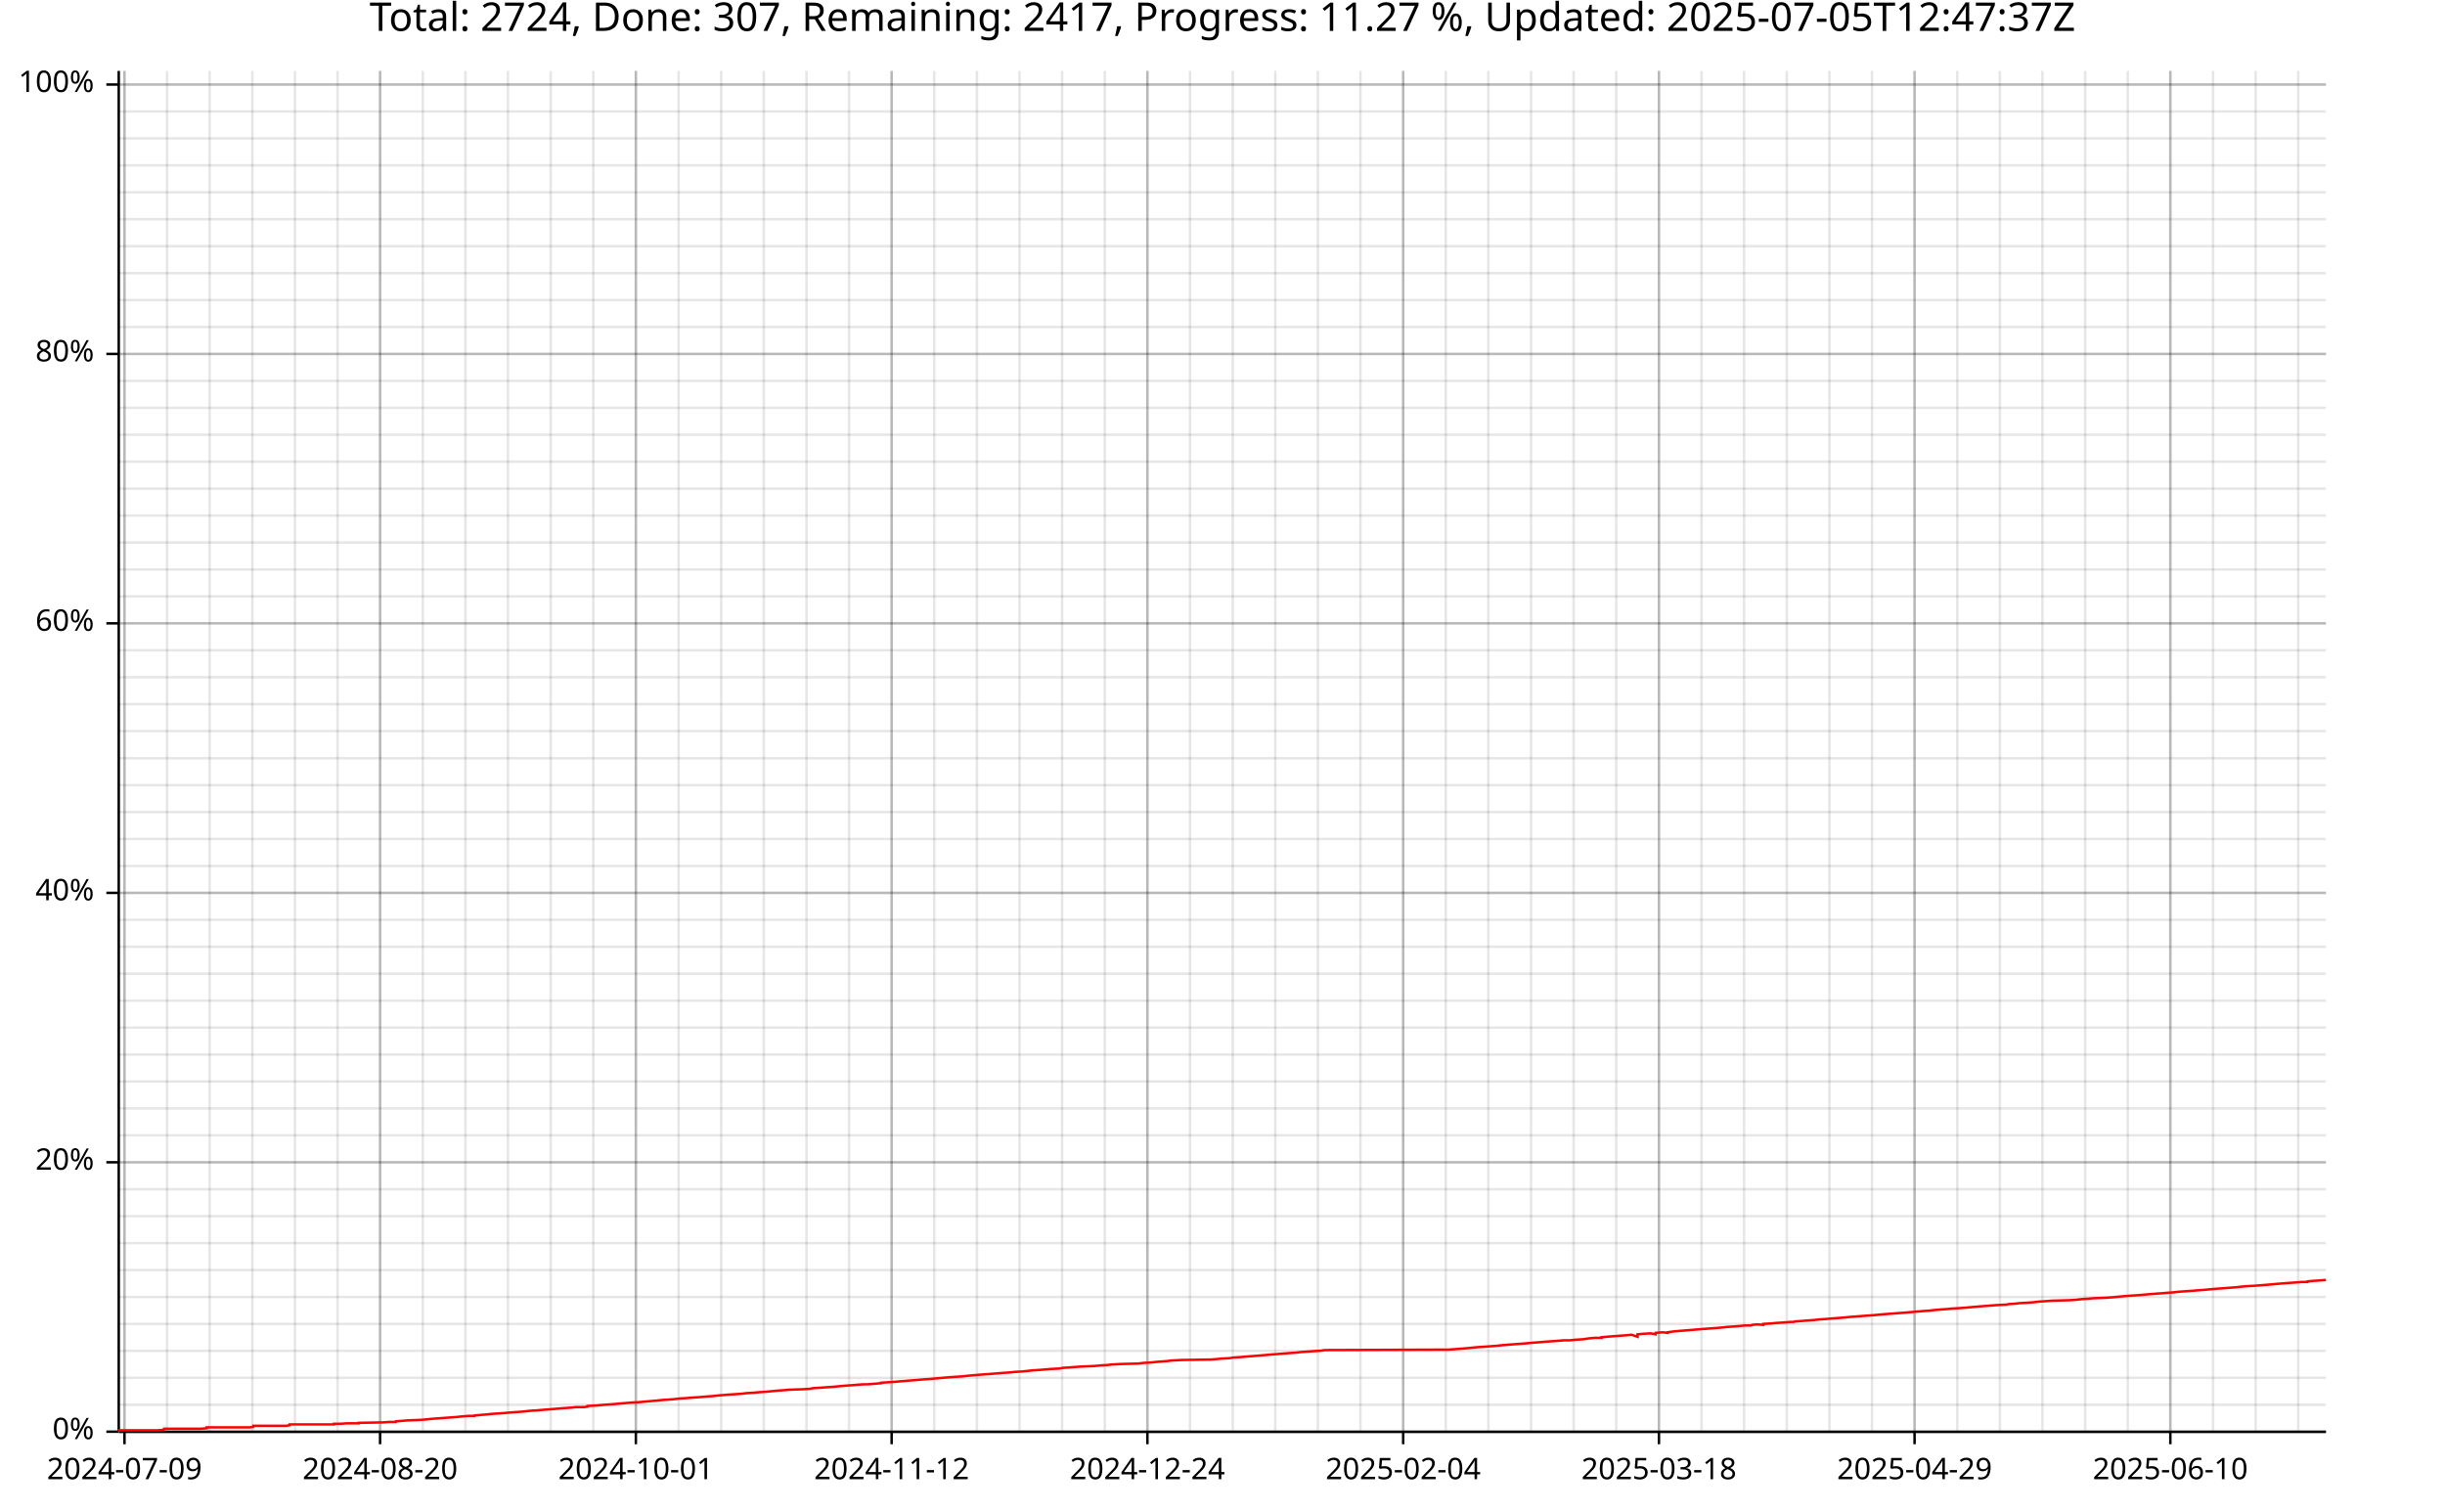
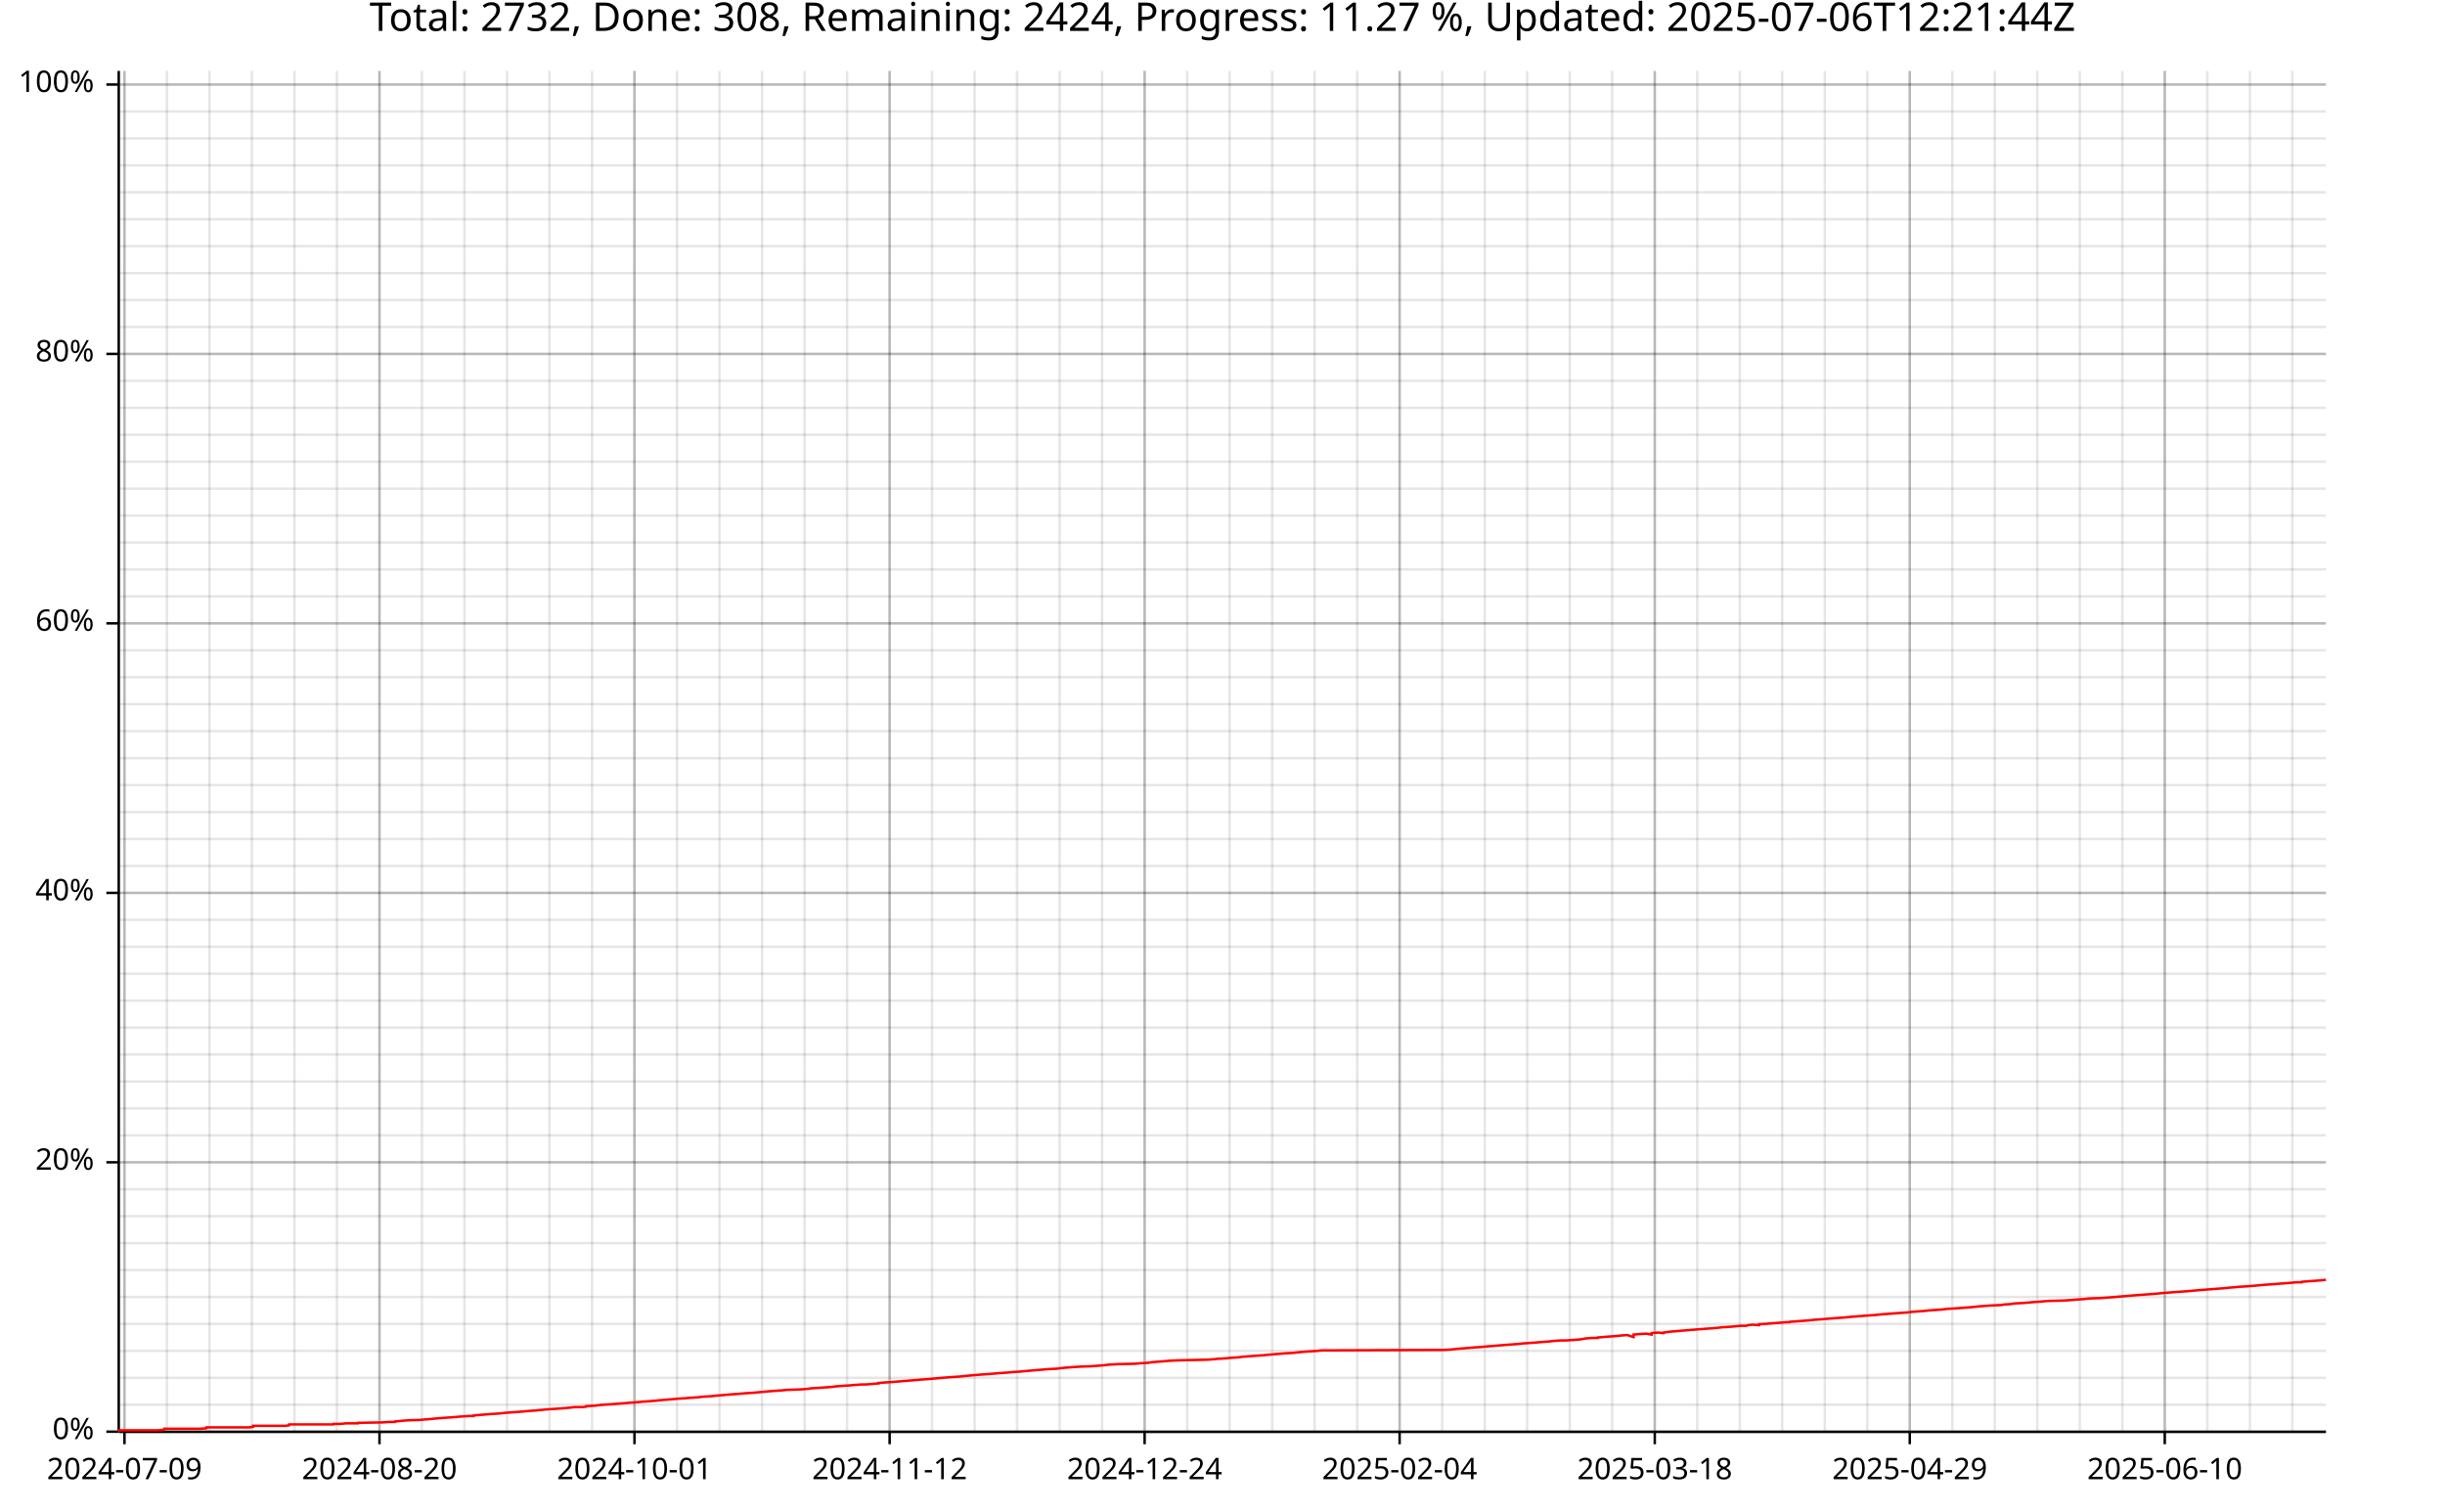
<svg xmlns="http://www.w3.org/2000/svg" width="987" height="610" viewBox="0 0 15792 9760">
  <text x="7896" y="5" dy="0.76em" text-anchor="middle" font-family="sans-serif" font-size="256" opacity="1" fill="#000000">
- Total: 2724, Done: 307, Remaining: 2417, Progress: 11.27 %, Updated: 2025-07-05T12:47:37Z
+ Total: 2732, Done: 308, Remaining: 2424, Progress: 11.27 %, Updated: 2025-07-06T12:21:44Z
</text>
  <line opacity="0.1" stroke="#000000" stroke-width="16" x1="804" y1="9247" x2="804" y2="458" />
-   <line opacity="0.1" stroke="#000000" stroke-width="16" x1="1079" y1="9247" x2="1079" y2="458" />
-   <line opacity="0.1" stroke="#000000" stroke-width="16" x1="1354" y1="9247" x2="1354" y2="458" />
-   <line opacity="0.1" stroke="#000000" stroke-width="16" x1="1630" y1="9247" x2="1630" y2="458" />
-   <line opacity="0.1" stroke="#000000" stroke-width="16" x1="1905" y1="9247" x2="1905" y2="458" />
-   <line opacity="0.1" stroke="#000000" stroke-width="16" x1="2180" y1="9247" x2="2180" y2="458" />
-   <line opacity="0.1" stroke="#000000" stroke-width="16" x1="2455" y1="9247" x2="2455" y2="458" />
-   <line opacity="0.1" stroke="#000000" stroke-width="16" x1="2731" y1="9247" x2="2731" y2="458" />
-   <line opacity="0.1" stroke="#000000" stroke-width="16" x1="3006" y1="9247" x2="3006" y2="458" />
-   <line opacity="0.1" stroke="#000000" stroke-width="16" x1="3281" y1="9247" x2="3281" y2="458" />
-   <line opacity="0.1" stroke="#000000" stroke-width="16" x1="3557" y1="9247" x2="3557" y2="458" />
-   <line opacity="0.1" stroke="#000000" stroke-width="16" x1="3832" y1="9247" x2="3832" y2="458" />
-   <line opacity="0.1" stroke="#000000" stroke-width="16" x1="4107" y1="9247" x2="4107" y2="458" />
-   <line opacity="0.1" stroke="#000000" stroke-width="16" x1="4383" y1="9247" x2="4383" y2="458" />
-   <line opacity="0.1" stroke="#000000" stroke-width="16" x1="4658" y1="9247" x2="4658" y2="458" />
-   <line opacity="0.1" stroke="#000000" stroke-width="16" x1="4933" y1="9247" x2="4933" y2="458" />
-   <line opacity="0.1" stroke="#000000" stroke-width="16" x1="5209" y1="9247" x2="5209" y2="458" />
-   <line opacity="0.1" stroke="#000000" stroke-width="16" x1="5484" y1="9247" x2="5484" y2="458" />
-   <line opacity="0.1" stroke="#000000" stroke-width="16" x1="5759" y1="9247" x2="5759" y2="458" />
-   <line opacity="0.1" stroke="#000000" stroke-width="16" x1="6034" y1="9247" x2="6034" y2="458" />
-   <line opacity="0.1" stroke="#000000" stroke-width="16" x1="6310" y1="9247" x2="6310" y2="458" />
-   <line opacity="0.1" stroke="#000000" stroke-width="16" x1="6585" y1="9247" x2="6585" y2="458" />
-   <line opacity="0.1" stroke="#000000" stroke-width="16" x1="6860" y1="9247" x2="6860" y2="458" />
-   <line opacity="0.1" stroke="#000000" stroke-width="16" x1="7136" y1="9247" x2="7136" y2="458" />
-   <line opacity="0.1" stroke="#000000" stroke-width="16" x1="7411" y1="9247" x2="7411" y2="458" />
-   <line opacity="0.1" stroke="#000000" stroke-width="16" x1="7686" y1="9247" x2="7686" y2="458" />
-   <line opacity="0.1" stroke="#000000" stroke-width="16" x1="7962" y1="9247" x2="7962" y2="458" />
-   <line opacity="0.1" stroke="#000000" stroke-width="16" x1="8237" y1="9247" x2="8237" y2="458" />
-   <line opacity="0.1" stroke="#000000" stroke-width="16" x1="8512" y1="9247" x2="8512" y2="458" />
-   <line opacity="0.1" stroke="#000000" stroke-width="16" x1="8787" y1="9247" x2="8787" y2="458" />
-   <line opacity="0.1" stroke="#000000" stroke-width="16" x1="9063" y1="9247" x2="9063" y2="458" />
-   <line opacity="0.1" stroke="#000000" stroke-width="16" x1="9338" y1="9247" x2="9338" y2="458" />
-   <line opacity="0.1" stroke="#000000" stroke-width="16" x1="9613" y1="9247" x2="9613" y2="458" />
-   <line opacity="0.1" stroke="#000000" stroke-width="16" x1="9889" y1="9247" x2="9889" y2="458" />
-   <line opacity="0.1" stroke="#000000" stroke-width="16" x1="10164" y1="9247" x2="10164" y2="458" />
-   <line opacity="0.1" stroke="#000000" stroke-width="16" x1="10439" y1="9247" x2="10439" y2="458" />
-   <line opacity="0.1" stroke="#000000" stroke-width="16" x1="10715" y1="9247" x2="10715" y2="458" />
-   <line opacity="0.1" stroke="#000000" stroke-width="16" x1="10990" y1="9247" x2="10990" y2="458" />
-   <line opacity="0.1" stroke="#000000" stroke-width="16" x1="11265" y1="9247" x2="11265" y2="458" />
-   <line opacity="0.1" stroke="#000000" stroke-width="16" x1="11541" y1="9247" x2="11541" y2="458" />
-   <line opacity="0.1" stroke="#000000" stroke-width="16" x1="11816" y1="9247" x2="11816" y2="458" />
-   <line opacity="0.1" stroke="#000000" stroke-width="16" x1="12091" y1="9247" x2="12091" y2="458" />
-   <line opacity="0.1" stroke="#000000" stroke-width="16" x1="12366" y1="9247" x2="12366" y2="458" />
-   <line opacity="0.1" stroke="#000000" stroke-width="16" x1="12642" y1="9247" x2="12642" y2="458" />
-   <line opacity="0.1" stroke="#000000" stroke-width="16" x1="12917" y1="9247" x2="12917" y2="458" />
-   <line opacity="0.1" stroke="#000000" stroke-width="16" x1="13192" y1="9247" x2="13192" y2="458" />
-   <line opacity="0.1" stroke="#000000" stroke-width="16" x1="13468" y1="9247" x2="13468" y2="458" />
-   <line opacity="0.1" stroke="#000000" stroke-width="16" x1="13743" y1="9247" x2="13743" y2="458" />
-   <line opacity="0.1" stroke="#000000" stroke-width="16" x1="14018" y1="9247" x2="14018" y2="458" />
-   <line opacity="0.1" stroke="#000000" stroke-width="16" x1="14294" y1="9247" x2="14294" y2="458" />
-   <line opacity="0.1" stroke="#000000" stroke-width="16" x1="14569" y1="9247" x2="14569" y2="458" />
-   <line opacity="0.1" stroke="#000000" stroke-width="16" x1="14844" y1="9247" x2="14844" y2="458" />
+   <line opacity="0.1" stroke="#000000" stroke-width="16" x1="1078" y1="9247" x2="1078" y2="458" />
+   <line opacity="0.1" stroke="#000000" stroke-width="16" x1="1353" y1="9247" x2="1353" y2="458" />
+   <line opacity="0.1" stroke="#000000" stroke-width="16" x1="1627" y1="9247" x2="1627" y2="458" />
+   <line opacity="0.1" stroke="#000000" stroke-width="16" x1="1902" y1="9247" x2="1902" y2="458" />
+   <line opacity="0.1" stroke="#000000" stroke-width="16" x1="2176" y1="9247" x2="2176" y2="458" />
+   <line opacity="0.1" stroke="#000000" stroke-width="16" x1="2451" y1="9247" x2="2451" y2="458" />
+   <line opacity="0.1" stroke="#000000" stroke-width="16" x1="2725" y1="9247" x2="2725" y2="458" />
+   <line opacity="0.1" stroke="#000000" stroke-width="16" x1="3000" y1="9247" x2="3000" y2="458" />
+   <line opacity="0.1" stroke="#000000" stroke-width="16" x1="3275" y1="9247" x2="3275" y2="458" />
+   <line opacity="0.1" stroke="#000000" stroke-width="16" x1="3549" y1="9247" x2="3549" y2="458" />
+   <line opacity="0.1" stroke="#000000" stroke-width="16" x1="3824" y1="9247" x2="3824" y2="458" />
+   <line opacity="0.1" stroke="#000000" stroke-width="16" x1="4098" y1="9247" x2="4098" y2="458" />
+   <line opacity="0.1" stroke="#000000" stroke-width="16" x1="4373" y1="9247" x2="4373" y2="458" />
+   <line opacity="0.1" stroke="#000000" stroke-width="16" x1="4647" y1="9247" x2="4647" y2="458" />
+   <line opacity="0.1" stroke="#000000" stroke-width="16" x1="4922" y1="9247" x2="4922" y2="458" />
+   <line opacity="0.1" stroke="#000000" stroke-width="16" x1="5197" y1="9247" x2="5197" y2="458" />
+   <line opacity="0.1" stroke="#000000" stroke-width="16" x1="5471" y1="9247" x2="5471" y2="458" />
+   <line opacity="0.1" stroke="#000000" stroke-width="16" x1="5746" y1="9247" x2="5746" y2="458" />
+   <line opacity="0.1" stroke="#000000" stroke-width="16" x1="6020" y1="9247" x2="6020" y2="458" />
+   <line opacity="0.1" stroke="#000000" stroke-width="16" x1="6295" y1="9247" x2="6295" y2="458" />
+   <line opacity="0.1" stroke="#000000" stroke-width="16" x1="6569" y1="9247" x2="6569" y2="458" />
+   <line opacity="0.1" stroke="#000000" stroke-width="16" x1="6844" y1="9247" x2="6844" y2="458" />
+   <line opacity="0.1" stroke="#000000" stroke-width="16" x1="7118" y1="9247" x2="7118" y2="458" />
+   <line opacity="0.1" stroke="#000000" stroke-width="16" x1="7393" y1="9247" x2="7393" y2="458" />
+   <line opacity="0.1" stroke="#000000" stroke-width="16" x1="7668" y1="9247" x2="7668" y2="458" />
+   <line opacity="0.1" stroke="#000000" stroke-width="16" x1="7942" y1="9247" x2="7942" y2="458" />
+   <line opacity="0.1" stroke="#000000" stroke-width="16" x1="8217" y1="9247" x2="8217" y2="458" />
+   <line opacity="0.1" stroke="#000000" stroke-width="16" x1="8491" y1="9247" x2="8491" y2="458" />
+   <line opacity="0.1" stroke="#000000" stroke-width="16" x1="8766" y1="9247" x2="8766" y2="458" />
+   <line opacity="0.1" stroke="#000000" stroke-width="16" x1="9040" y1="9247" x2="9040" y2="458" />
+   <line opacity="0.1" stroke="#000000" stroke-width="16" x1="9315" y1="9247" x2="9315" y2="458" />
+   <line opacity="0.1" stroke="#000000" stroke-width="16" x1="9590" y1="9247" x2="9590" y2="458" />
+   <line opacity="0.1" stroke="#000000" stroke-width="16" x1="9864" y1="9247" x2="9864" y2="458" />
+   <line opacity="0.1" stroke="#000000" stroke-width="16" x1="10139" y1="9247" x2="10139" y2="458" />
+   <line opacity="0.1" stroke="#000000" stroke-width="16" x1="10413" y1="9247" x2="10413" y2="458" />
+   <line opacity="0.1" stroke="#000000" stroke-width="16" x1="10688" y1="9247" x2="10688" y2="458" />
+   <line opacity="0.1" stroke="#000000" stroke-width="16" x1="10962" y1="9247" x2="10962" y2="458" />
+   <line opacity="0.1" stroke="#000000" stroke-width="16" x1="11237" y1="9247" x2="11237" y2="458" />
+   <line opacity="0.1" stroke="#000000" stroke-width="16" x1="11511" y1="9247" x2="11511" y2="458" />
+   <line opacity="0.1" stroke="#000000" stroke-width="16" x1="11786" y1="9247" x2="11786" y2="458" />
+   <line opacity="0.1" stroke="#000000" stroke-width="16" x1="12061" y1="9247" x2="12061" y2="458" />
+   <line opacity="0.1" stroke="#000000" stroke-width="16" x1="12335" y1="9247" x2="12335" y2="458" />
+   <line opacity="0.1" stroke="#000000" stroke-width="16" x1="12610" y1="9247" x2="12610" y2="458" />
+   <line opacity="0.1" stroke="#000000" stroke-width="16" x1="12884" y1="9247" x2="12884" y2="458" />
+   <line opacity="0.1" stroke="#000000" stroke-width="16" x1="13159" y1="9247" x2="13159" y2="458" />
+   <line opacity="0.1" stroke="#000000" stroke-width="16" x1="13433" y1="9247" x2="13433" y2="458" />
+   <line opacity="0.1" stroke="#000000" stroke-width="16" x1="13708" y1="9247" x2="13708" y2="458" />
+   <line opacity="0.1" stroke="#000000" stroke-width="16" x1="13982" y1="9247" x2="13982" y2="458" />
+   <line opacity="0.1" stroke="#000000" stroke-width="16" x1="14257" y1="9247" x2="14257" y2="458" />
+   <line opacity="0.1" stroke="#000000" stroke-width="16" x1="14532" y1="9247" x2="14532" y2="458" />
+   <line opacity="0.1" stroke="#000000" stroke-width="16" x1="14806" y1="9247" x2="14806" y2="458" />
  <line opacity="0.1" stroke="#000000" stroke-width="16" x1="768" y1="9247" x2="15023" y2="9247" />
  <line opacity="0.1" stroke="#000000" stroke-width="16" x1="768" y1="9073" x2="15023" y2="9073" />
  <line opacity="0.1" stroke="#000000" stroke-width="16" x1="768" y1="8899" x2="15023" y2="8899" />
  <line opacity="0.1" stroke="#000000" stroke-width="16" x1="768" y1="8725" x2="15023" y2="8725" />
  <line opacity="0.1" stroke="#000000" stroke-width="16" x1="768" y1="8551" x2="15023" y2="8551" />
  <line opacity="0.1" stroke="#000000" stroke-width="16" x1="768" y1="8377" x2="15023" y2="8377" />
  <line opacity="0.1" stroke="#000000" stroke-width="16" x1="768" y1="8203" x2="15023" y2="8203" />
  <line opacity="0.1" stroke="#000000" stroke-width="16" x1="768" y1="8029" x2="15023" y2="8029" />
  <line opacity="0.1" stroke="#000000" stroke-width="16" x1="768" y1="7855" x2="15023" y2="7855" />
  <line opacity="0.1" stroke="#000000" stroke-width="16" x1="768" y1="7681" x2="15023" y2="7681" />
  <line opacity="0.1" stroke="#000000" stroke-width="16" x1="768" y1="7507" x2="15023" y2="7507" />
  <line opacity="0.1" stroke="#000000" stroke-width="16" x1="768" y1="7333" x2="15023" y2="7333" />
  <line opacity="0.1" stroke="#000000" stroke-width="16" x1="768" y1="7159" x2="15023" y2="7159" />
  <line opacity="0.1" stroke="#000000" stroke-width="16" x1="768" y1="6985" x2="15023" y2="6985" />
  <line opacity="0.1" stroke="#000000" stroke-width="16" x1="768" y1="6811" x2="15023" y2="6811" />
  <line opacity="0.1" stroke="#000000" stroke-width="16" x1="768" y1="6637" x2="15023" y2="6637" />
  <line opacity="0.1" stroke="#000000" stroke-width="16" x1="768" y1="6463" x2="15023" y2="6463" />
  <line opacity="0.1" stroke="#000000" stroke-width="16" x1="768" y1="6289" x2="15023" y2="6289" />
  <line opacity="0.1" stroke="#000000" stroke-width="16" x1="768" y1="6115" x2="15023" y2="6115" />
  <line opacity="0.1" stroke="#000000" stroke-width="16" x1="768" y1="5941" x2="15023" y2="5941" />
  <line opacity="0.1" stroke="#000000" stroke-width="16" x1="768" y1="5767" x2="15023" y2="5767" />
  <line opacity="0.1" stroke="#000000" stroke-width="16" x1="768" y1="5593" x2="15023" y2="5593" />
  <line opacity="0.1" stroke="#000000" stroke-width="16" x1="768" y1="5419" x2="15023" y2="5419" />
  <line opacity="0.1" stroke="#000000" stroke-width="16" x1="768" y1="5245" x2="15023" y2="5245" />
  <line opacity="0.1" stroke="#000000" stroke-width="16" x1="768" y1="5071" x2="15023" y2="5071" />
  <line opacity="0.1" stroke="#000000" stroke-width="16" x1="768" y1="4897" x2="15023" y2="4897" />
  <line opacity="0.1" stroke="#000000" stroke-width="16" x1="768" y1="4722" x2="15023" y2="4722" />
  <line opacity="0.1" stroke="#000000" stroke-width="16" x1="768" y1="4548" x2="15023" y2="4548" />
  <line opacity="0.1" stroke="#000000" stroke-width="16" x1="768" y1="4374" x2="15023" y2="4374" />
  <line opacity="0.1" stroke="#000000" stroke-width="16" x1="768" y1="4200" x2="15023" y2="4200" />
  <line opacity="0.1" stroke="#000000" stroke-width="16" x1="768" y1="4026" x2="15023" y2="4026" />
  <line opacity="0.1" stroke="#000000" stroke-width="16" x1="768" y1="3852" x2="15023" y2="3852" />
  <line opacity="0.1" stroke="#000000" stroke-width="16" x1="768" y1="3678" x2="15023" y2="3678" />
  <line opacity="0.1" stroke="#000000" stroke-width="16" x1="768" y1="3504" x2="15023" y2="3504" />
  <line opacity="0.1" stroke="#000000" stroke-width="16" x1="768" y1="3330" x2="15023" y2="3330" />
  <line opacity="0.1" stroke="#000000" stroke-width="16" x1="768" y1="3156" x2="15023" y2="3156" />
  <line opacity="0.1" stroke="#000000" stroke-width="16" x1="768" y1="2982" x2="15023" y2="2982" />
  <line opacity="0.1" stroke="#000000" stroke-width="16" x1="768" y1="2808" x2="15023" y2="2808" />
  <line opacity="0.1" stroke="#000000" stroke-width="16" x1="768" y1="2634" x2="15023" y2="2634" />
  <line opacity="0.1" stroke="#000000" stroke-width="16" x1="768" y1="2460" x2="15023" y2="2460" />
  <line opacity="0.1" stroke="#000000" stroke-width="16" x1="768" y1="2286" x2="15023" y2="2286" />
  <line opacity="0.1" stroke="#000000" stroke-width="16" x1="768" y1="2112" x2="15023" y2="2112" />
  <line opacity="0.1" stroke="#000000" stroke-width="16" x1="768" y1="1938" x2="15023" y2="1938" />
  <line opacity="0.1" stroke="#000000" stroke-width="16" x1="768" y1="1764" x2="15023" y2="1764" />
  <line opacity="0.1" stroke="#000000" stroke-width="16" x1="768" y1="1590" x2="15023" y2="1590" />
  <line opacity="0.1" stroke="#000000" stroke-width="16" x1="768" y1="1416" x2="15023" y2="1416" />
  <line opacity="0.1" stroke="#000000" stroke-width="16" x1="768" y1="1242" x2="15023" y2="1242" />
  <line opacity="0.1" stroke="#000000" stroke-width="16" x1="768" y1="1068" x2="15023" y2="1068" />
  <line opacity="0.1" stroke="#000000" stroke-width="16" x1="768" y1="894" x2="15023" y2="894" />
  <line opacity="0.1" stroke="#000000" stroke-width="16" x1="768" y1="720" x2="15023" y2="720" />
  <line opacity="0.1" stroke="#000000" stroke-width="16" x1="768" y1="546" x2="15023" y2="546" />
  <line opacity="0.2" stroke="#000000" stroke-width="16" x1="804" y1="9247" x2="804" y2="458" />
-   <line opacity="0.2" stroke="#000000" stroke-width="16" x1="2455" y1="9247" x2="2455" y2="458" />
-   <line opacity="0.2" stroke="#000000" stroke-width="16" x1="4107" y1="9247" x2="4107" y2="458" />
-   <line opacity="0.2" stroke="#000000" stroke-width="16" x1="5759" y1="9247" x2="5759" y2="458" />
-   <line opacity="0.2" stroke="#000000" stroke-width="16" x1="7411" y1="9247" x2="7411" y2="458" />
-   <line opacity="0.2" stroke="#000000" stroke-width="16" x1="9063" y1="9247" x2="9063" y2="458" />
-   <line opacity="0.2" stroke="#000000" stroke-width="16" x1="10715" y1="9247" x2="10715" y2="458" />
-   <line opacity="0.2" stroke="#000000" stroke-width="16" x1="12366" y1="9247" x2="12366" y2="458" />
-   <line opacity="0.2" stroke="#000000" stroke-width="16" x1="14018" y1="9247" x2="14018" y2="458" />
+   <line opacity="0.2" stroke="#000000" stroke-width="16" x1="2451" y1="9247" x2="2451" y2="458" />
+   <line opacity="0.2" stroke="#000000" stroke-width="16" x1="4098" y1="9247" x2="4098" y2="458" />
+   <line opacity="0.2" stroke="#000000" stroke-width="16" x1="5746" y1="9247" x2="5746" y2="458" />
+   <line opacity="0.2" stroke="#000000" stroke-width="16" x1="7393" y1="9247" x2="7393" y2="458" />
+   <line opacity="0.2" stroke="#000000" stroke-width="16" x1="9040" y1="9247" x2="9040" y2="458" />
+   <line opacity="0.2" stroke="#000000" stroke-width="16" x1="10688" y1="9247" x2="10688" y2="458" />
+   <line opacity="0.2" stroke="#000000" stroke-width="16" x1="12335" y1="9247" x2="12335" y2="458" />
+   <line opacity="0.2" stroke="#000000" stroke-width="16" x1="13982" y1="9247" x2="13982" y2="458" />
  <line opacity="0.2" stroke="#000000" stroke-width="16" x1="768" y1="9247" x2="15023" y2="9247" />
  <line opacity="0.2" stroke="#000000" stroke-width="16" x1="768" y1="7507" x2="15023" y2="7507" />
  <line opacity="0.2" stroke="#000000" stroke-width="16" x1="768" y1="5767" x2="15023" y2="5767" />
  <line opacity="0.2" stroke="#000000" stroke-width="16" x1="768" y1="4026" x2="15023" y2="4026" />
  <line opacity="0.2" stroke="#000000" stroke-width="16" x1="768" y1="2286" x2="15023" y2="2286" />
  <line opacity="0.2" stroke="#000000" stroke-width="16" x1="768" y1="546" x2="15023" y2="546" />
  <polyline fill="none" opacity="1" stroke="#000000" stroke-width="16" points="767,458 767,9247 " />
  <text x="608" y="9247" dy="0.5ex" text-anchor="end" font-family="sans-serif" font-size="192" opacity="1" fill="#000000">
0%
</text>
  <polyline fill="none" opacity="1" stroke="#000000" stroke-width="16" points="687,9247 767,9247 " />
  <text x="608" y="7507" dy="0.5ex" text-anchor="end" font-family="sans-serif" font-size="192" opacity="1" fill="#000000">
20%
</text>
  <polyline fill="none" opacity="1" stroke="#000000" stroke-width="16" points="687,7507 767,7507 " />
  <text x="608" y="5767" dy="0.5ex" text-anchor="end" font-family="sans-serif" font-size="192" opacity="1" fill="#000000">
40%
</text>
  <polyline fill="none" opacity="1" stroke="#000000" stroke-width="16" points="687,5767 767,5767 " />
  <text x="608" y="4026" dy="0.5ex" text-anchor="end" font-family="sans-serif" font-size="192" opacity="1" fill="#000000">
60%
</text>
  <polyline fill="none" opacity="1" stroke="#000000" stroke-width="16" points="687,4026 767,4026 " />
  <text x="608" y="2286" dy="0.5ex" text-anchor="end" font-family="sans-serif" font-size="192" opacity="1" fill="#000000">
80%
</text>
  <polyline fill="none" opacity="1" stroke="#000000" stroke-width="16" points="687,2286 767,2286 " />
  <text x="608" y="546" dy="0.5ex" text-anchor="end" font-family="sans-serif" font-size="192" opacity="1" fill="#000000">
100%
</text>
  <polyline fill="none" opacity="1" stroke="#000000" stroke-width="16" points="687,546 767,546 " />
  <polyline fill="none" opacity="1" stroke="#000000" stroke-width="16" points="768,9248 15023,9248 " />
  <text x="804" y="9408" dy="0.76em" text-anchor="middle" font-family="sans-serif" font-size="192" opacity="1" fill="#000000">
2024-07-09
</text>
  <polyline fill="none" opacity="1" stroke="#000000" stroke-width="16" points="804,9248 804,9328 " />
-   <text x="2455" y="9408" dy="0.76em" text-anchor="middle" font-family="sans-serif" font-size="192" opacity="1" fill="#000000">
+   <text x="2451" y="9408" dy="0.76em" text-anchor="middle" font-family="sans-serif" font-size="192" opacity="1" fill="#000000">
2024-08-20
</text>
-   <polyline fill="none" opacity="1" stroke="#000000" stroke-width="16" points="2455,9248 2455,9328 " />
-   <text x="4107" y="9408" dy="0.76em" text-anchor="middle" font-family="sans-serif" font-size="192" opacity="1" fill="#000000">
+   <polyline fill="none" opacity="1" stroke="#000000" stroke-width="16" points="2451,9248 2451,9328 " />
+   <text x="4098" y="9408" dy="0.76em" text-anchor="middle" font-family="sans-serif" font-size="192" opacity="1" fill="#000000">
2024-10-01
</text>
-   <polyline fill="none" opacity="1" stroke="#000000" stroke-width="16" points="4107,9248 4107,9328 " />
-   <text x="5759" y="9408" dy="0.76em" text-anchor="middle" font-family="sans-serif" font-size="192" opacity="1" fill="#000000">
+   <polyline fill="none" opacity="1" stroke="#000000" stroke-width="16" points="4098,9248 4098,9328 " />
+   <text x="5746" y="9408" dy="0.76em" text-anchor="middle" font-family="sans-serif" font-size="192" opacity="1" fill="#000000">
2024-11-12
</text>
-   <polyline fill="none" opacity="1" stroke="#000000" stroke-width="16" points="5759,9248 5759,9328 " />
-   <text x="7411" y="9408" dy="0.76em" text-anchor="middle" font-family="sans-serif" font-size="192" opacity="1" fill="#000000">
+   <polyline fill="none" opacity="1" stroke="#000000" stroke-width="16" points="5746,9248 5746,9328 " />
+   <text x="7393" y="9408" dy="0.76em" text-anchor="middle" font-family="sans-serif" font-size="192" opacity="1" fill="#000000">
2024-12-24
</text>
-   <polyline fill="none" opacity="1" stroke="#000000" stroke-width="16" points="7411,9248 7411,9328 " />
-   <text x="9063" y="9408" dy="0.76em" text-anchor="middle" font-family="sans-serif" font-size="192" opacity="1" fill="#000000">
+   <polyline fill="none" opacity="1" stroke="#000000" stroke-width="16" points="7393,9248 7393,9328 " />
+   <text x="9040" y="9408" dy="0.76em" text-anchor="middle" font-family="sans-serif" font-size="192" opacity="1" fill="#000000">
2025-02-04
</text>
-   <polyline fill="none" opacity="1" stroke="#000000" stroke-width="16" points="9063,9248 9063,9328 " />
-   <text x="10715" y="9408" dy="0.76em" text-anchor="middle" font-family="sans-serif" font-size="192" opacity="1" fill="#000000">
+   <polyline fill="none" opacity="1" stroke="#000000" stroke-width="16" points="9040,9248 9040,9328 " />
+   <text x="10688" y="9408" dy="0.76em" text-anchor="middle" font-family="sans-serif" font-size="192" opacity="1" fill="#000000">
2025-03-18
</text>
-   <polyline fill="none" opacity="1" stroke="#000000" stroke-width="16" points="10715,9248 10715,9328 " />
-   <text x="12366" y="9408" dy="0.76em" text-anchor="middle" font-family="sans-serif" font-size="192" opacity="1" fill="#000000">
+   <polyline fill="none" opacity="1" stroke="#000000" stroke-width="16" points="10688,9248 10688,9328 " />
+   <text x="12335" y="9408" dy="0.76em" text-anchor="middle" font-family="sans-serif" font-size="192" opacity="1" fill="#000000">
2025-04-29
</text>
-   <polyline fill="none" opacity="1" stroke="#000000" stroke-width="16" points="12366,9248 12366,9328 " />
-   <text x="14018" y="9408" dy="0.76em" text-anchor="middle" font-family="sans-serif" font-size="192" opacity="1" fill="#000000">
+   <polyline fill="none" opacity="1" stroke="#000000" stroke-width="16" points="12335,9248 12335,9328 " />
+   <text x="13982" y="9408" dy="0.76em" text-anchor="middle" font-family="sans-serif" font-size="192" opacity="1" fill="#000000">
2025-06-10
</text>
-   <polyline fill="none" opacity="1" stroke="#000000" stroke-width="16" points="14018,9248 14018,9328 " />
-   <polyline fill="none" opacity="1" stroke="#FF0000" stroke-width="16" points="768,9247 768,9244 769,9241 769,9238 823,9238 862,9238 901,9238 943,9238 981,9238 1020,9238 1059,9235 1059,9235 1060,9232 1060,9232 1060,9228 1100,9228 1139,9228 1140,9228 1179,9228 1218,9228 1293,9228 1294,9228 1335,9225 1335,9222 1335,9219 1376,9219 1415,9219 1488,9219 1488,9219 1531,9219 1613,9219 1613,9219 1636,9216 1637,9212 1637,9212 1637,9209 1650,9209 1651,9209 1690,9209 1731,9209 1769,9209 1807,9209 1849,9209 1869,9206 1869,9203 1870,9200 1926,9200 1967,9200 2004,9200 2042,9200 2042,9200 2043,9200 2083,9200 2118,9200 2118,9200 2157,9200 2157,9196 2157,9196 2157,9196 2200,9196 2240,9193 2240,9193 2273,9193 2316,9193 2316,9190 2316,9190 2475,9187 2475,9187 2516,9184 2516,9184 2556,9184 2557,9180 2557,9180 2598,9177 2598,9177 2634,9174 2634,9174 2713,9171 2713,9171 2713,9171 2751,9168 2751,9168 2788,9164 2788,9164 2829,9161 2830,9161 2870,9158 2870,9158 2911,9155 2911,9155 2950,9152 2951,9152 2986,9148 2986,9148 2986,9148 3030,9145 3030,9145 3064,9145 3065,9145 3066,9142 3066,9142 3102,9139 3102,9139 3139,9136 3139,9136 3178,9132 3178,9132 3224,9129 3224,9129 3263,9126 3263,9126 3296,9123 3296,9123 3340,9120 3340,9120 3379,9117 3379,9117 3414,9113 3414,9113 3451,9110 3451,9110 3459,9110 3495,9107 3495,9107 3529,9104 3529,9104 3568,9101 3568,9101 3615,9097 3615,9097 3655,9094 3655,9094 3697,9091 3697,9091 3697,9091 3718,9088 3718,9088 3774,9088 3795,9085 3795,9085 3795,9081 3795,9081 3852,9078 3852,9078 3882,9075 3882,9075 3918,9072 3918,9072 3964,9069 3964,9069 4005,9065 4005,9065 4005,9065 4042,9062 4042,9062 4076,9059 4076,9059 4132,9056 4132,9056 4161,9053 4161,9053 4208,9049 4208,9049 4244,9046 4244,9046 4269,9043 4269,9043 4316,9040 4316,9040 4355,9037 4355,9037 4388,9033 4388,9033 4436,9030 4437,9030 4468,9027 4468,9027 4518,9024 4518,9024 4550,9021 4550,9021 4604,9017 4604,9017 4630,9014 4630,9014 4665,9011 4665,9011 4665,9011 4665,9011 4665,9011 4665,9011 4700,9008 4700,9008 4749,9005 4749,9005 4790,9002 4790,9002 4823,8998 4823,8998 4873,8995 4873,8995 4905,8992 4905,8992 4949,8989 4949,8989 4979,8986 4979,8986 5022,8982 5064,8979 5064,8979 5095,8976 5184,8973 5184,8973 5233,8970 5250,8966 5298,8963 5341,8960 5385,8957 5416,8954 5459,8950 5501,8947 5501,8947 5535,8944 5535,8944 5581,8941 5581,8941 5607,8941 5642,8938 5642,8938 5690,8934 5690,8934 5690,8931 5690,8931 5734,8928 5734,8928 5779,8925 5779,8925 5813,8922 5813,8922 5862,8918 5862,8918 5898,8915 5898,8915 5935,8912 5935,8912 5970,8909 5970,8909 6013,8906 6013,8906 6056,8902 6056,8902 6090,8899 6090,8899 6126,8896 6126,8896 6165,8893 6165,8893 6213,8890 6213,8890 6240,8887 6240,8887 6282,8883 6282,8883 6317,8880 6317,8880 6352,8877 6352,8877 6398,8874 6398,8874 6433,8871 6433,8871 6482,8867 6482,8867 6526,8864 6526,8864 6554,8861 6554,8861 6603,8858 6603,8858 6634,8855 6634,8855 6667,8851 6667,8851 6715,8848 6715,8848 6751,8845 6751,8845 6787,8842 6787,8842 6845,8839 6845,8839 6863,8835 6863,8835 6904,8832 6905,8832 6944,8829 6945,8829 6992,8826 6992,8826 7067,8823 7067,8823 7109,8819 7109,8819 7157,8816 7157,8816 7180,8813 7180,8813 7236,8810 7236,8810 7351,8807 7352,8807 7383,8803 7383,8803 7434,8800 7434,8800 7461,8797 7461,8797 7498,8794 7498,8794 7538,8791 7538,8791 7571,8787 7571,8787 7632,8784 7632,8784 7820,8781 7820,8781 7859,8778 7888,8775 7888,8775 7944,8772 7944,8772 7965,8768 7965,8768 8017,8765 8017,8765 8045,8762 8045,8762 8088,8759 8088,8759 8125,8756 8125,8756 8174,8752 8174,8752 8204,8749 8204,8749 8204,8749 8204,8749 8247,8746 8247,8746 8284,8743 8284,8743 8320,8740 8320,8740 8374,8736 8374,8736 8399,8733 8399,8733 8441,8730 8483,8727 8483,8727 8531,8724 8531,8724 8555,8720 8555,8720 9357,8717 9357,8717 9399,8714 9399,8714 9435,8711 9435,8711 9476,8708 9476,8708 9514,8704 9514,8704 9514,8704 9514,8704 9545,8701 9545,8701 9591,8698 9591,8698 9632,8695 9632,8695 9671,8692 9671,8692 9707,8688 9707,8688 9744,8685 9744,8685 9784,8682 9784,8682 9827,8679 9827,8679 9863,8676 9863,8676 9905,8672 9905,8672 9947,8669 9947,8669 9980,8666 9980,8666 10022,8663 10023,8663 10063,8660 10063,8660 10101,8657 10101,8657 10138,8657 10138,8657 10179,8653 10179,8653 10225,8650 10225,8650 10266,8644 10266,8644 10301,8641 10301,8641 10344,8641 10344,8641 10344,8637 10377,8634 10377,8634 10414,8631 10414,8631 10455,8628 10455,8628 10496,8625 10496,8625 10538,8621 10538,8621 10577,8634 10577,8634 10577,8618 10610,8615 10610,8615 10661,8612 10661,8612 10693,8618 10693,8618 10693,8609 10738,8605 10738,8605 10738,8605 10771,8609 10771,8605 10771,8605 10814,8599 10851,8596 10851,8596 10886,8593 10886,8593 10935,8589 10935,8589 10971,8586 10971,8586 11006,8583 11006,8583 11010,8583 11011,8583 11011,8583 11047,8580 11047,8580 11091,8577 11091,8577 11132,8573 11132,8573 11157,8570 11157,8570 11162,8570 11162,8570 11162,8570 11207,8567 11207,8567 11240,8564 11240,8564 11270,8561 11270,8561 11310,8561 11310,8561 11318,8557 11319,8557 11348,8554 11349,8554 11389,8557 11389,8557 11389,8551 11440,8548 11440,8548 11469,8545 11470,8545 11470,8545 11516,8542 11516,8542 11565,8538 11586,8538 11586,8538 11586,8538 11586,8538 11591,8535 11591,8535 11636,8532 11636,8532 11673,8529 11673,8529 11715,8526 11715,8526 11749,8522 11749,8522 11796,8519 11796,8519 11828,8516 11828,8516 11870,8513 11870,8513 11908,8510 11908,8510 11947,8506 11947,8506 11987,8503 11987,8503 12027,8500 12027,8500 12065,8497 12066,8497 12107,8494 12107,8494 12149,8490 12149,8490 12186,8487 12186,8487 12226,8484 12226,8484 12265,8481 12265,8481 12305,8478 12305,8478 12351,8474 12351,8474 12381,8471 12381,8471 12421,8468 12421,8468 12465,8465 12465,8465 12488,8462 12488,8462 12532,8458 12532,8458 12575,8455 12575,8455 12606,8452 12606,8452 12655,8449 12655,8449 12695,8446 12695,8446 12739,8442 12739,8442 12774,8439 12774,8439 12812,8436 12812,8436 12850,8433 12850,8433 12850,8433 12889,8430 12889,8430 12962,8426 12962,8426 12973,8423 12973,8423 13019,8420 13019,8420 13041,8417 13041,8417 13099,8414 13099,8414 13136,8411 13136,8411 13167,8407 13167,8407 13212,8404 13213,8404 13255,8401 13255,8401 13366,8398 13366,8398 13409,8395 13409,8395 13444,8391 13444,8391 13491,8388 13491,8388 13522,8385 13522,8385 13602,8382 13602,8382 13645,8379 13645,8379 13685,8375 13685,8375 13718,8372 13718,8372 13755,8369 13755,8369 13803,8366 13803,8366 13838,8363 13838,8363 13882,8359 13882,8359 13922,8356 13922,8356 13963,8353 13963,8353 13998,8350 13998,8350 14040,8347 14040,8347 14074,8343 14074,8343 14118,8340 14118,8340 14160,8337 14160,8337 14195,8334 14195,8334 14238,8331 14238,8331 14277,8327 14277,8327 14314,8324 14314,8324 14354,8321 14354,8321 14395,8318 14395,8318 14433,8315 14433,8315 14471,8311 14471,8311 14499,8308 14499,8308 14554,8305 14554,8305 14593,8302 14593,8302 14632,8299 14632,8299 14667,8296 14667,8296 14710,8292 14710,8292 14748,8289 14748,8289 14787,8286 14787,8286 14829,8283 14829,8283 14867,8280 14867,8280 14904,8280 14905,8276 14905,8276 14940,8273 14940,8273 14983,8270 14983,8270 15023,8267 " />
+   <polyline fill="none" opacity="1" stroke="#000000" stroke-width="16" points="13982,9248 13982,9328 " />
+   <polyline fill="none" opacity="1" stroke="#FF0000" stroke-width="16" points="768,9247 768,9244 769,9241 769,9238 823,9238 862,9238 901,9238 942,9238 980,9238 1019,9238 1058,9235 1058,9235 1059,9232 1059,9232 1060,9228 1100,9228 1138,9228 1139,9228 1178,9228 1217,9228 1292,9228 1292,9228 1333,9225 1334,9222 1334,9219 1374,9219 1413,9219 1486,9219 1486,9219 1529,9219 1610,9219 1610,9219 1634,9216 1634,9212 1635,9212 1635,9209 1648,9209 1648,9209 1688,9209 1728,9209 1766,9209 1805,9209 1846,9209 1866,9206 1866,9203 1867,9200 1922,9200 1963,9200 2001,9200 2039,9200 2039,9200 2040,9200 2080,9200 2114,9200 2114,9200 2153,9200 2154,9197 2154,9197 2154,9197 2196,9197 2236,9193 2236,9193 2269,9193 2312,9193 2312,9190 2312,9190 2471,9187 2471,9187 2512,9184 2512,9184 2551,9184 2552,9181 2552,9181 2593,9177 2593,9177 2629,9174 2629,9174 2708,9171 2708,9171 2708,9171 2746,9168 2746,9168 2783,9165 2783,9165 2824,9161 2824,9161 2864,9158 2864,9158 2905,9155 2905,9155 2945,9152 2945,9152 2980,9149 2980,9149 2980,9149 3024,9146 3024,9146 3058,9146 3059,9146 3060,9142 3060,9142 3095,9139 3095,9139 3133,9136 3133,9136 3172,9133 3172,9133 3217,9130 3218,9130 3257,9126 3257,9126 3289,9123 3289,9123 3333,9120 3333,9120 3372,9117 3372,9117 3407,9114 3407,9114 3444,9111 3444,9111 3451,9111 3487,9107 3488,9107 3521,9104 3521,9104 3560,9101 3561,9101 3608,9098 3608,9098 3647,9095 3647,9095 3689,9091 3689,9091 3689,9091 3710,9088 3710,9088 3766,9088 3787,9085 3787,9085 3787,9082 3787,9082 3844,9079 3844,9079 3873,9075 3873,9075 3909,9072 3909,9072 3956,9069 3956,9069 3996,9066 3996,9066 3996,9066 4033,9063 4033,9063 4067,9060 4067,9060 4123,9056 4123,9056 4151,9053 4151,9053 4198,9050 4198,9050 4234,9047 4234,9047 4259,9044 4259,9044 4307,9040 4307,9040 4345,9037 4345,9037 4378,9034 4378,9034 4427,9031 4427,9031 4458,9028 4458,9028 4508,9025 4508,9025 4540,9021 4540,9021 4594,9018 4594,9018 4619,9015 4619,9015 4654,9012 4654,9012 4654,9012 4654,9012 4655,9012 4655,9012 4689,9009 4689,9009 4738,9005 4738,9005 4779,9002 4779,9002 4812,8999 4812,8999 4862,8996 4862,8996 4894,8993 4894,8993 4938,8989 4938,8989 4968,8986 4968,8986 5010,8983 5052,8980 5052,8980 5083,8977 5172,8974 5172,8974 5221,8970 5238,8967 5285,8964 5329,8961 5372,8958 5403,8954 5446,8951 5489,8948 5489,8948 5522,8945 5522,8945 5568,8942 5568,8942 5594,8942 5629,8939 5629,8939 5676,8935 5676,8935 5676,8932 5676,8932 5720,8929 5720,8929 5765,8926 5765,8926 5799,8923 5799,8923 5848,8919 5848,8919 5884,8916 5884,8916 5921,8913 5921,8913 5956,8910 5956,8910 5999,8907 5999,8907 6042,8903 6042,8903 6075,8900 6075,8900 6112,8897 6112,8897 6150,8894 6150,8894 6199,8891 6199,8891 6225,8888 6225,8888 6267,8884 6267,8884 6302,8881 6302,8881 6337,8878 6337,8878 6383,8875 6383,8875 6417,8872 6417,8872 6466,8868 6466,8868 6511,8865 6511,8865 6539,8862 6539,8862 6587,8859 6587,8859 6618,8856 6618,8856 6651,8853 6651,8853 6699,8849 6699,8849 6735,8846 6735,8846 6771,8843 6771,8843 6829,8840 6829,8840 6847,8837 6847,8837 6887,8833 6888,8833 6928,8830 6928,8830 6976,8827 6976,8827 7050,8824 7050,8824 7092,8821 7092,8821 7139,8817 7139,8817 7163,8814 7163,8814 7219,8811 7219,8811 7334,8808 7334,8808 7365,8805 7365,8805 7416,8802 7416,8802 7443,8798 7443,8798 7479,8795 7479,8795 7519,8792 7519,8792 7553,8789 7553,8789 7613,8786 7613,8786 7801,8782 7801,8782 7839,8779 7869,8776 7869,8776 7924,8773 7924,8773 7946,8770 7946,8770 7997,8767 7997,8767 8026,8763 8026,8763 8068,8760 8068,8760 8105,8757 8105,8757 8154,8754 8154,8754 8184,8751 8184,8751 8184,8751 8184,8751 8227,8747 8227,8747 8264,8744 8264,8744 8299,8741 8299,8741 8354,8738 8354,8738 8378,8735 8378,8735 8420,8731 8462,8728 8462,8728 8510,8725 8510,8725 8534,8722 8534,8722 9334,8719 9334,8719 9376,8716 9376,8716 9412,8712 9412,8712 9452,8709 9452,8709 9490,8706 9490,8706 9491,8706 9491,8706 9521,8703 9521,8703 9568,8700 9568,8700 9608,8696 9608,8696 9647,8693 9647,8693 9683,8690 9683,8690 9720,8687 9720,8687 9759,8684 9759,8684 9802,8681 9802,8681 9839,8677 9839,8677 9880,8674 9880,8674 9923,8671 9923,8671 9955,8668 9955,8668 9997,8665 9998,8665 10037,8661 10037,8661 10076,8658 10076,8658 10113,8658 10113,8658 10154,8655 10154,8655 10199,8652 10199,8652 10241,8645 10241,8645 10275,8642 10275,8642 10318,8642 10318,8642 10318,8639 10351,8636 10351,8636 10388,8633 10388,8633 10429,8630 10429,8630 10470,8626 10470,8626 10511,8623 10511,8623 10551,8636 10551,8636 10551,8620 10583,8617 10583,8617 10634,8614 10634,8614 10667,8620 10667,8620 10667,8610 10711,8607 10711,8607 10711,8607 10744,8610 10744,8607 10744,8607 10786,8601 10824,8598 10824,8598 10859,8595 10859,8595 10907,8591 10907,8591 10944,8588 10944,8588 10979,8585 10979,8585 10982,8585 10983,8585 10983,8585 11019,8582 11019,8582 11063,8579 11063,8579 11104,8575 11104,8575 11129,8572 11129,8572 11133,8572 11134,8572 11134,8572 11179,8569 11179,8569 11212,8566 11212,8566 11242,8563 11242,8563 11281,8563 11281,8563 11290,8559 11290,8559 11320,8556 11320,8556 11361,8559 11361,8559 11361,8553 11412,8550 11412,8550 11440,8547 11441,8547 11441,8547 11487,8544 11487,8544 11536,8540 11557,8540 11557,8540 11557,8540 11557,8540 11561,8537 11562,8537 11607,8534 11607,8534 11644,8531 11644,8531 11685,8528 11685,8528 11719,8524 11719,8524 11766,8521 11766,8521 11798,8518 11798,8518 11840,8515 11840,8515 11878,8512 11878,8512 11917,8509 11917,8509 11956,8505 11956,8505 11997,8502 11997,8502 12035,8499 12035,8499 12076,8496 12076,8496 12118,8493 12118,8493 12155,8489 12155,8489 12195,8486 12195,8486 12234,8483 12234,8483 12274,8480 12274,8480 12320,8477 12320,8477 12349,8473 12349,8473 12390,8470 12390,8470 12433,8467 12433,8467 12456,8464 12456,8464 12500,8461 12501,8461 12543,8458 12543,8458 12574,8454 12574,8454 12623,8451 12623,8451 12663,8448 12663,8448 12706,8445 12706,8445 12742,8442 12742,8442 12780,8438 12780,8438 12817,8435 12817,8435 12817,8435 12856,8432 12856,8432 12929,8429 12929,8429 12940,8426 12940,8426 12986,8423 12986,8423 13008,8419 13008,8419 13065,8416 13065,8416 13103,8413 13103,8413 13133,8410 13133,8410 13179,8407 13179,8407 13221,8403 13221,8403 13332,8400 13332,8400 13375,8397 13375,8397 13409,8394 13409,8394 13457,8391 13457,8391 13488,8387 13488,8387 13567,8384 13567,8384 13611,8381 13611,8381 13650,8378 13651,8378 13683,8375 13683,8375 13720,8372 13720,8372 13768,8368 13768,8368 13803,8365 13803,8365 13846,8362 13847,8362 13886,8359 13886,8359 13928,8356 13928,8356 13963,8352 13963,8352 14004,8349 14004,8349 14038,8346 14038,8346 14082,8343 14082,8343 14124,8340 14124,8340 14159,8337 14159,8337 14202,8333 14202,8333 14241,8330 14241,8330 14278,8327 14278,8327 14318,8324 14318,8324 14358,8321 14359,8321 14396,8317 14396,8317 14434,8314 14434,8314 14462,8311 14462,8311 14517,8308 14517,8308 14555,8305 14555,8305 14595,8301 14595,8301 14630,8298 14630,8298 14673,8295 14673,8295 14710,8292 14710,8292 14749,8289 14749,8289 14791,8286 14791,8286 14829,8282 14829,8282 14866,8282 14867,8279 14867,8279 14902,8276 14902,8276 14945,8273 14945,8273 14984,8270 14984,8270 15023,8266 " />
</svg>
